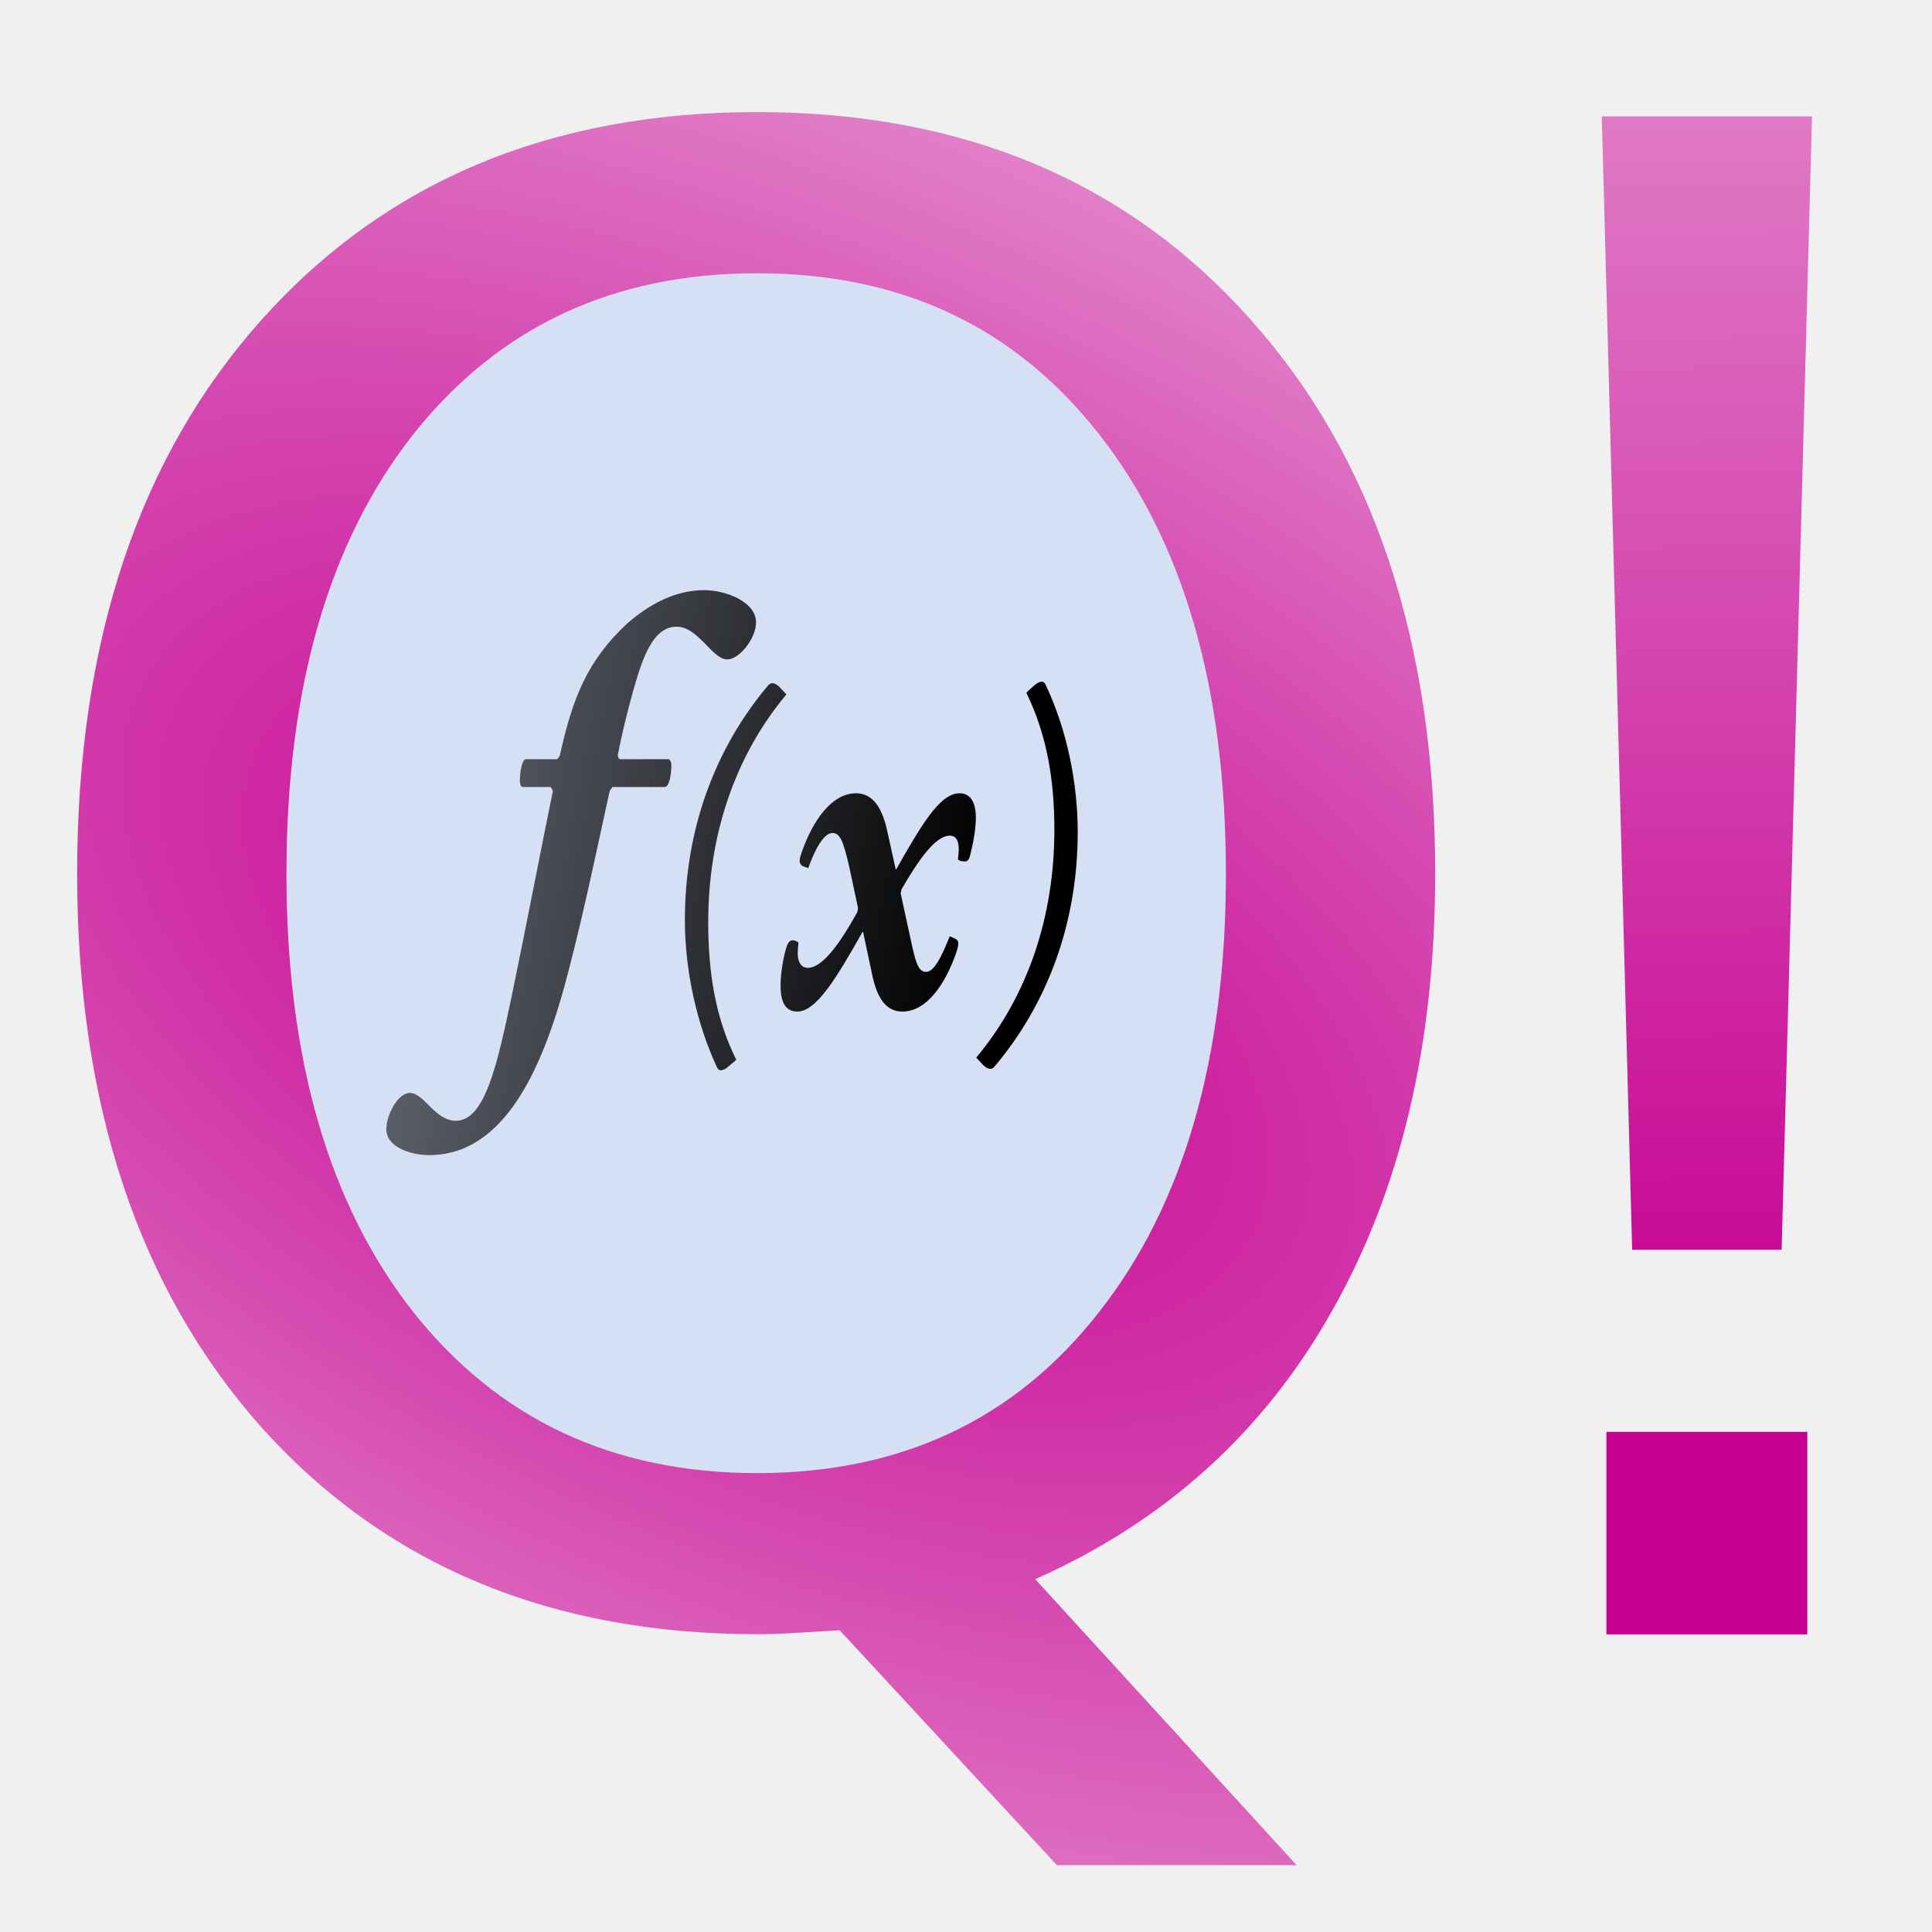
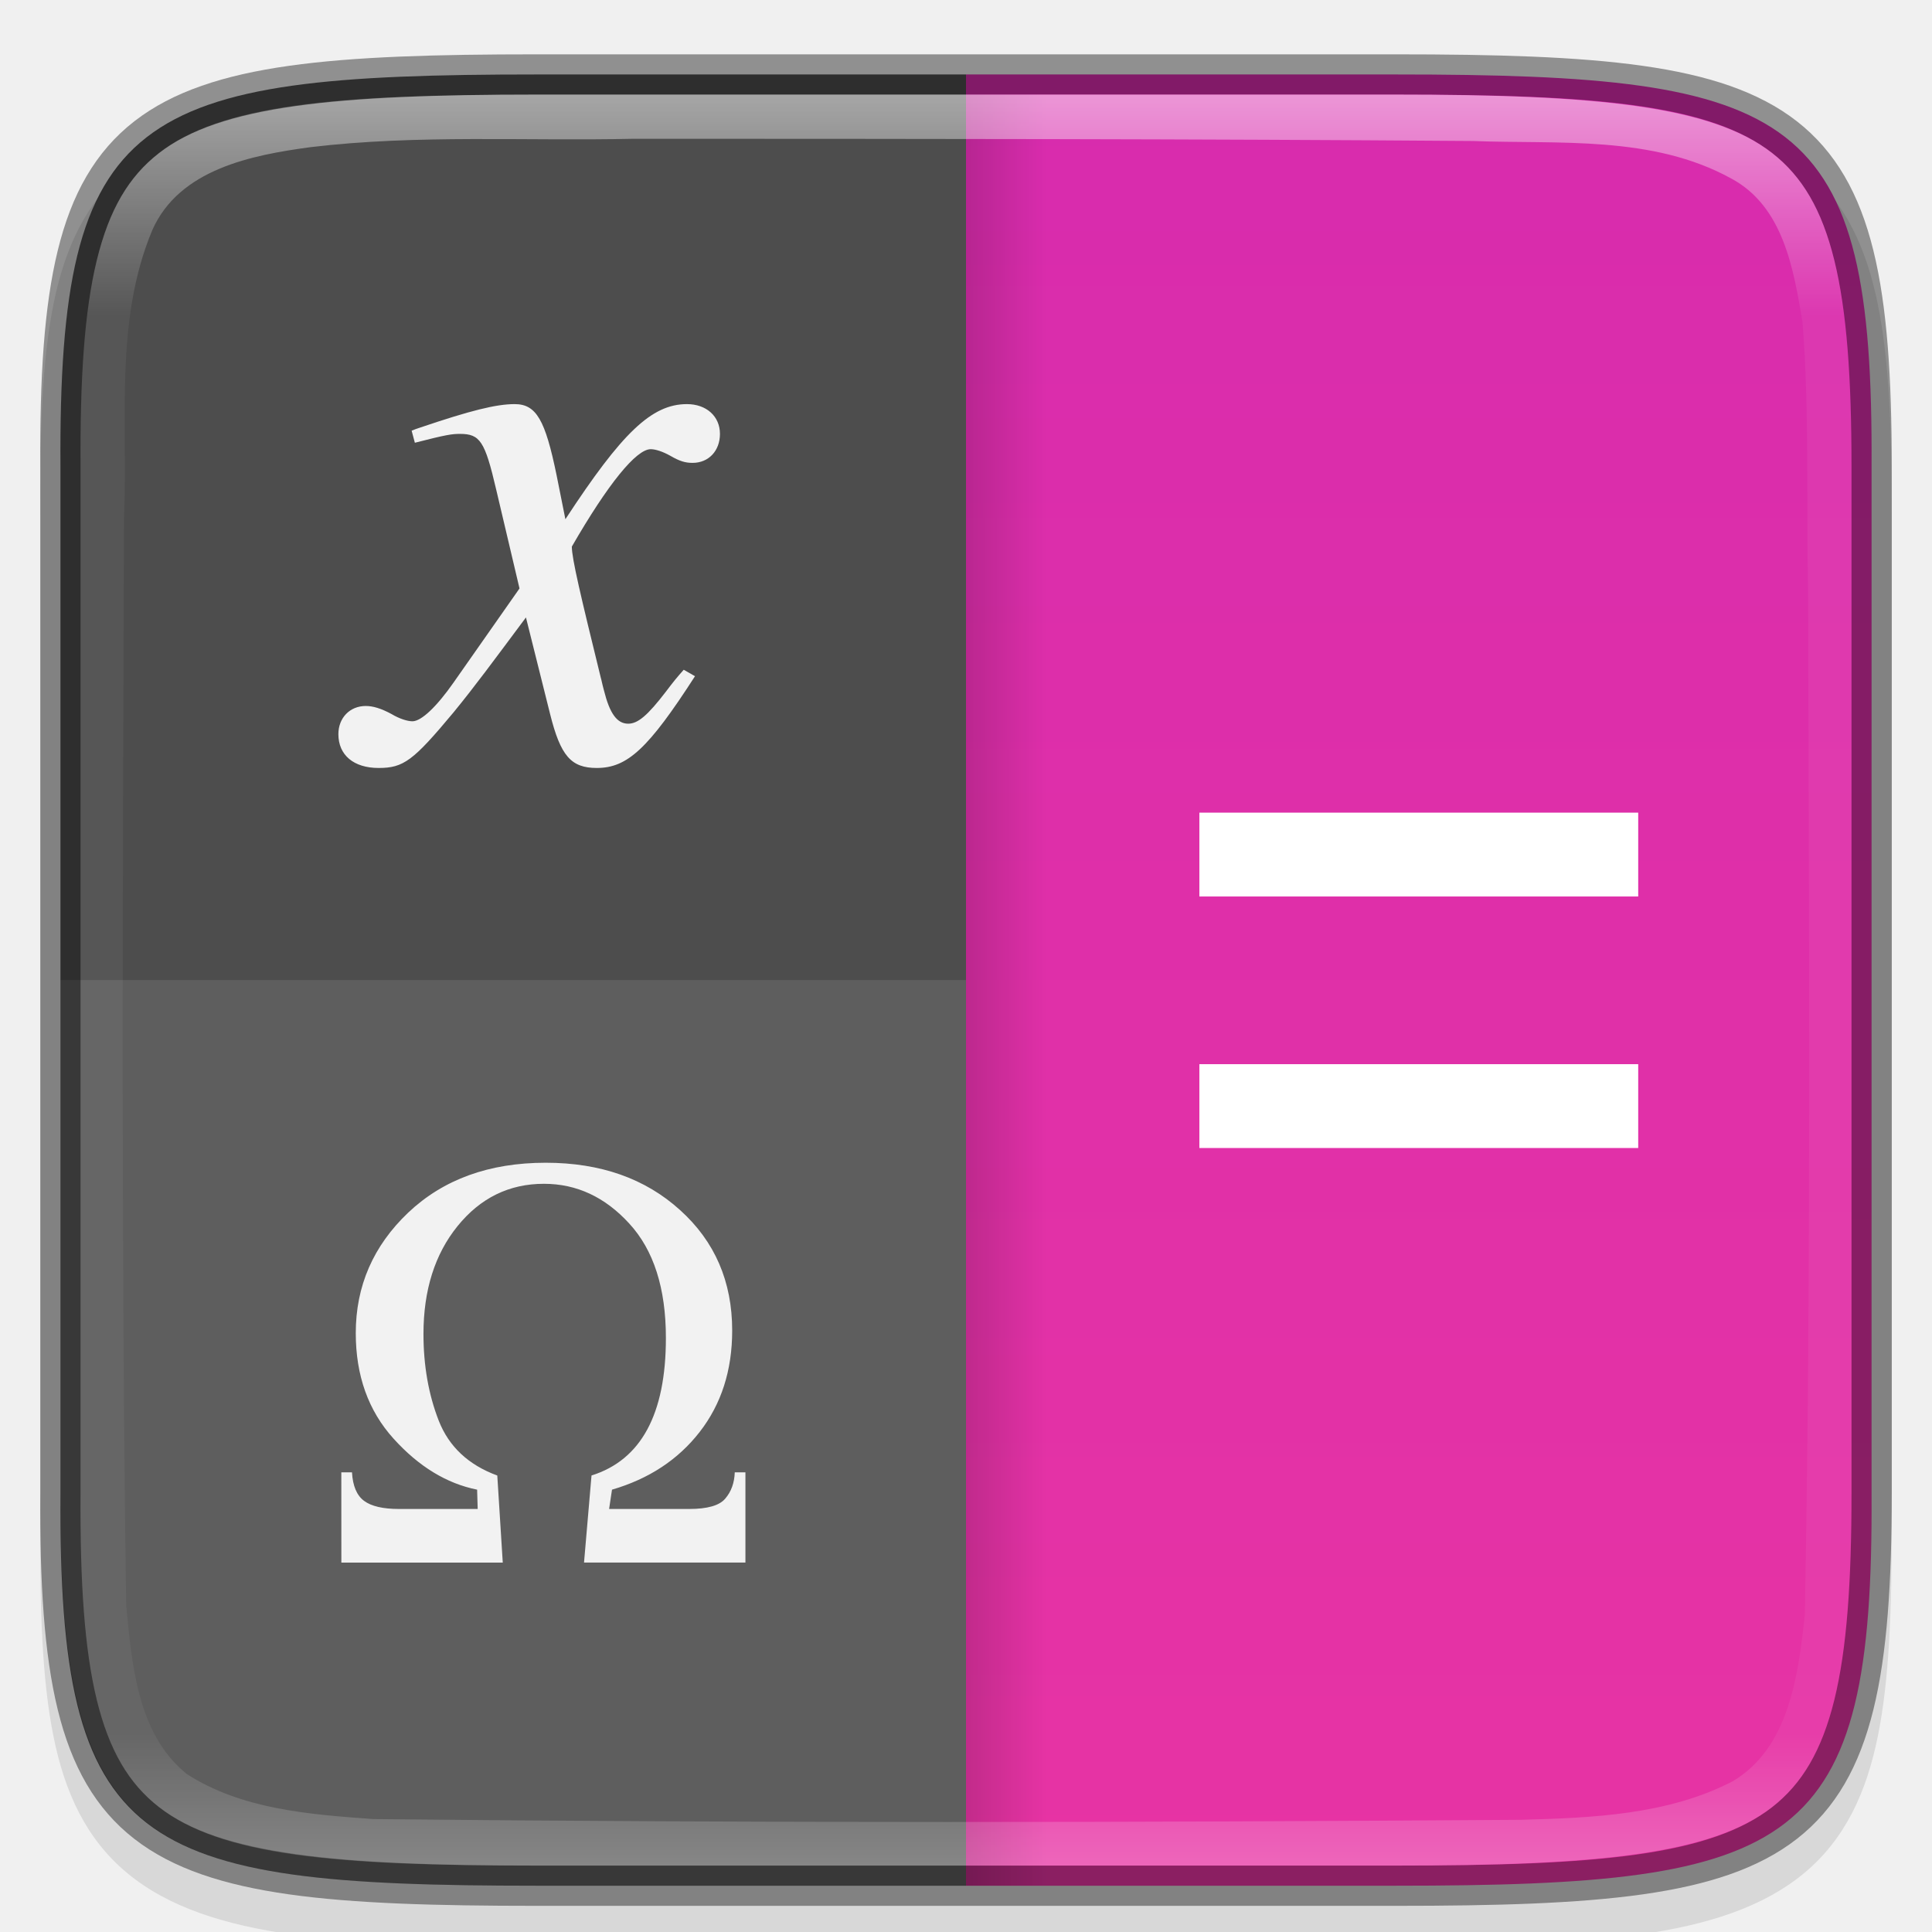
- <svg xmlns="http://www.w3.org/2000/svg" xmlns:xlink="http://www.w3.org/1999/xlink" width="256" height="256" version="1.1" viewBox="0 0 67.733 67.733">
+ <svg xmlns="http://www.w3.org/2000/svg" width="48" height="48" enable-background="new" version="1.0">
  <defs>
-     <linearGradient id="linearGradient4731">
-       <stop stop-color="#c60091" offset="0" />
-       <stop stop-color="#fcffff" offset="1" />
+     <linearGradient id="linearGradient1686" x1="320" x2="368" y1="108" y2="108" gradientTransform="rotate(90 87.823 20.177)" gradientUnits="userSpaceOnUse">
+       <stop stop-color="#4d4d4d" offset="0" />
+       <stop stop-color="#4d4d4d" offset="1" />
    </linearGradient>
-     <radialGradient id="radialGradient4725" cx="26.511" cy="263.93" r="23.806" gradientTransform="matrix(4.405 2.145 -1.1176 2.2951 204.69 -398.68)" gradientUnits="userSpaceOnUse" xlink:href="#linearGradient4731" />
-     <linearGradient id="linearGradient2403" x1="59.05" x2="57.491" y1="277.68" y2="183.34" gradientTransform="matrix(.99621 0 0 .99621 4.0088 4.3093)" gradientUnits="userSpaceOnUse" xlink:href="#linearGradient4731" />
-     <linearGradient id="linearGradient4515-82" x1="36.041" x2="-6.441" y1="256.63" y2="247.56" gradientTransform="matrix(1.1275 0 0 1.1275 -3.8676 -45.075)" gradientUnits="userSpaceOnUse">
-       <stop offset="0" />
-       <stop stop-opacity="0" offset="1" />
+     <linearGradient id="linearGradient1686-0" x1="322" x2="366" y1="84" y2="84" gradientTransform="rotate(90 87.823 20.177)" gradientUnits="userSpaceOnUse">
+       <stop stop-color="#fff" offset="0" />
+       <stop stop-color="#fff" stop-opacity=".098" offset=".125" />
+       <stop stop-color="#fff" stop-opacity=".098" offset=".925" />
+       <stop stop-color="#fff" stop-opacity=".498" offset="1" />
+     </linearGradient>
+     <clipPath>
+       <path d="m115.03 44c-72.649 0-83.031 10.357-83.031 82.938v58.125c0 72.581 10.383 82.938 83.031 82.938h36.969v-224z" fill="#4d4d4d" />
+     </clipPath>
+     <linearGradient id="linearGradient4602" x1="356" x2="356" y1="56" y2="112" gradientTransform="matrix(1 0 0 1.7442 -320 129.84)" gradientUnits="userSpaceOnUse">
+       <stop stop-color="#cf27b3" offset="0" />
+       <stop stop-color="#f0389e" offset="1" />
+     </linearGradient>
+     <linearGradient id="linearGradient1074-3" x1="115.77" x2="130.27" y1="158.74" y2="158.74" gradientTransform="matrix(.13793 0 0 .20045 -41.969 -308.07)" gradientUnits="userSpaceOnUse">
+       <stop stop-opacity="0" offset="0" />
+       <stop stop-opacity=".156" offset="1" />
    </linearGradient>
  </defs>
-   <g transform="translate(0 -229.27)">
-     <path d="m43.567 260.15a17.217 22.122 0 0 1-16.738 22.114 17.217 22.122 0 0 1-17.669-20.884 17.217 22.122 0 0 1 15.756-23.274 17.217 22.122 0 0 1 18.545 19.591" fill="#bfd2f7" fill-opacity=".533" />
+   <g transform="translate(0,-252)">
+     <g display="none">
+       <text id="context" x="19.007" y="-8.255" display="inline" enable-background="new" fill="#000000" font-family="'DejaVu Sans'" style="line-height:0%" xml:space="preserve">
+         <tspan x="19.007" y="-8.255" font-family="'DejaVu Sans'" font-size="18px" style="line-height:1.25">apps</tspan>
+       </text>
+       <text id="icon-name" x="146.488" y="-8.255" display="inline" enable-background="new" fill="#000000" font-family="'DejaVu Sans'" font-weight="bold" style="line-height:0%" xml:space="preserve">
+         <tspan x="146.488" y="-8.255" font-family="'DejaVu Sans'" font-size="18px" font-weight="bold" style="line-height:1.25">qalculate</tspan>
+       </text>
+       <g fill="#cdcdcd">
+         <rect x="320" y="236" width="16" height="16" display="inline" enable-background="accumulate" />
+         <rect x="320" y="188" width="24" height="24" display="inline" enable-background="accumulate" />
+         <rect x="320" y="132" width="32" height="32" display="inline" enable-background="accumulate" />
+         <rect x="320" y="60" width="48" height="48" display="inline" enable-background="accumulate" />
+         <rect x="24" y="28" width="256" height="256" display="inline" enable-background="accumulate" />
+       </g>
+     </g>
    <g>
-       <g fill="url(#radialGradient4725)" style="font-feature-settings:normal;font-variant-caps:normal;font-variant-ligatures:normal;font-variant-numeric:normal" aria-label="Q">
-         <path d="m26.545 238.85q-7.579 0-12.058 5.65-4.444 5.65-4.444 15.4 0 9.715 4.444 15.365 4.479 5.65 12.058 5.65 7.579 0 11.989-5.65 4.444-5.65 4.444-15.365 0-9.75-4.444-15.4-4.41-5.65-11.989-5.65zm9.75 45.785 9.164 10.025h-8.406l-7.614-8.234q-1.137 0.069-1.757 0.103-0.586 0.034-1.137 0.034-10.852 0-17.363-7.235-6.477-7.269-6.477-19.43 0-12.196 6.477-19.43 6.511-7.269 17.363-7.269 10.818 0 17.294 7.269 6.477 7.235 6.477 19.43 0 8.957-3.617 15.331-3.583 6.373-10.404 9.405z" fill="url(#radialGradient4725)" stroke-width=".265px" style="font-feature-settings:normal;font-variant-caps:normal;font-variant-ligatures:normal;font-variant-numeric:normal" />
+       <path d="m13.658 254.35c-2.622 0-4.687 0.05-6.386 0.287-1.699 0.237-3.089 0.681-4.107 1.524-1.018 0.843-1.556 1.996-1.838 3.406-0.283 1.41-0.338 3.127-0.325 5.308v12.475 12.481c-0.013 2.178 0.043 3.894 0.325 5.303 0.283 1.41 0.82 2.563 1.838 3.406 1.018 0.843 2.409 1.287 4.107 1.524 1.699 0.237 3.764 0.287 6.386 0.287h20.686c2.622 0 4.686-0.05 6.381-0.287 1.695-0.237 3.081-0.682 4.096-1.525 1.015-0.843 1.549-1.996 1.834-3.405 0.285-1.409 0.346-3.123 0.346-5.303v-12.481-12.481c0-2.18-0.061-3.894-0.346-5.303-0.285-1.409-0.819-2.561-1.834-3.405-1.015-0.843-2.401-1.289-4.096-1.525-1.695-0.237-3.759-0.287-6.381-0.287z" color="#000000" color-rendering="auto" dominant-baseline="auto" enable-background="accumulate" image-rendering="auto" opacity=".1" shape-rendering="auto" solid-color="#000000" style="font-feature-settings:normal;font-variant-alternates:normal;font-variant-caps:normal;font-variant-ligatures:normal;font-variant-numeric:normal;font-variant-position:normal;isolation:auto;mix-blend-mode:normal;shape-padding:0;text-decoration-color:#000000;text-decoration-line:none;text-decoration-style:solid;text-indent:0;text-orientation:mixed;text-transform:none;white-space:normal" />
+       <path d="m13.336 253.85c-10.011 0-11.887 0.906-11.834 9.748v12.752 12.752c-0.053 8.842 1.823 9.748 11.834 9.748h10.664v-45zm33.16 9.436c-4e-5 0.108 3e-3 0.202 2e-3 0.312v12.752 12.752c6.5e-4 0.11-2e-3 0.205-2e-3 0.312 5.8e-4 -0.108 4e-3 -0.202 4e-3 -0.312v-12.752-12.752c0-0.11-3e-3 -0.205-4e-3 -0.312z" color="#000000" enable-background="accumulate" fill="url(#linearGradient1686)" />
+       <path d="m24 253.85v45h10.664c10.011 0 11.887-0.906 11.834-9.748v-25.504c0.053-8.842-1.823-9.748-11.834-9.748z" enable-background="new" fill="url(#linearGradient4602)" />
+       <rect transform="scale(-1)" x="-26" y="-298.85" width="2" height="44.5" enable-background="new" fill="url(#linearGradient1074-3)" fill-rule="evenodd" />
+     </g>
+     <g>
+       <path d="m1.5 276.35v12.752c0 8.842 1.825 9.748 11.834 9.748h10.666v-22.5z" enable-background="new" fill="#fff" opacity=".1" />
+       <g enable-background="new" aria-label="x">
+         <path d="m16.987 268.64c-0.16 0.18-0.26 0.3-0.44 0.54-0.46 0.6-0.7 0.8-0.94 0.8-0.28 0-0.46-0.26-0.6-0.82-0.06-0.22-0.06-0.26-0.08-0.32-0.5-2.04-0.72-2.96-0.72-3.26 0.9-1.56 1.6-2.42 1.96-2.42 0.12 0 0.3 0.06 0.48 0.16 0.24 0.14 0.38 0.18 0.56 0.18 0.4 0 0.68-0.3 0.68-0.72 0-0.44-0.34-0.74-0.82-0.74-0.88 0-1.62 0.72-3.02 2.86l-0.22-1.1c-0.28-1.36-0.5-1.76-1.04-1.76-0.46 0-1.1 0.16-2.34 0.58-0.12 0.04-0.12 0.04-0.22 0.08l0.08 0.3c0.78-0.2 0.92-0.22 1.12-0.22 0.5 0 0.62 0.18 0.9 1.38l0.58 2.46-1.64 2.34c-0.42 0.6-0.8 0.96-1.02 0.96-0.12 0-0.32-0.06-0.52-0.18-0.26-0.14-0.46-0.2-0.64-0.2-0.4 0-0.68 0.3-0.68 0.7 0 0.52 0.38 0.84 1 0.84 0.62 0 0.86-0.18 1.86-1.38 0.54-0.66 0.98-1.26 1.8-2.36l0.6 2.4c0.26 1.04 0.52 1.34 1.16 1.34 0.76 0 1.28-0.48 2.44-2.28z" fill="#f2f2f2" stroke-width=".203px" style="font-feature-settings:normal;font-variant-caps:normal;font-variant-ligatures:normal;font-variant-numeric:normal" />
      </g>
-       <g transform="scale(1.0131 .98708)" fill="url(#linearGradient2403)" style="font-feature-settings:normal;font-variant-caps:normal;font-variant-ligatures:normal;font-variant-numeric:normal" aria-label="!">
-         <path d="m61.654 276.66 1.051-40.254h-7.275l1.051 40.254zm0.889 13.66v-7.194h-6.952v7.194z" fill="url(#linearGradient2403)" stroke-width=".264px" style="font-feature-settings:normal;font-variant-caps:normal;font-variant-ligatures:normal;font-variant-numeric:normal" />
+       <g enable-background="new" aria-label="Ω">
+         <path d="m8.48 288.58h0.265q0.029 0.508 0.301 0.709 0.272 0.201 0.867 0.201h1.955l-0.014-0.48q-1.139-0.229-2.077-1.268-0.938-1.038-0.938-2.621 0-1.755 1.303-2.994 1.31-1.239 3.416-1.239 2.041 0 3.337 1.175 1.296 1.167 1.296 2.994 0 1.482-0.809 2.521-0.802 1.031-2.177 1.432l-0.072 0.48h1.991q0.68 0 0.895-0.258 0.222-0.258 0.236-0.652h0.265v2.241h-4.01l0.186-2.163q1.848-0.58 1.848-3.416 0-1.855-0.91-2.843-0.902-0.988-2.12-0.988-1.296 0-2.148 1.053-0.845 1.046-0.845 2.678 0 1.182 0.38 2.156 0.38 0.967 1.454 1.361l0.136 2.163h-4.01z" fill="#f2f2f2" stroke-width=".203px" style="font-feature-settings:normal;font-variant-caps:normal;font-variant-ligatures:normal;font-variant-numeric:normal" />
      </g>
-       <g transform="scale(.92872 1.0768)" fill="url(#linearGradient4515-82)" stroke-width=".298px" aria-label="f(x)">
-         <path d="m28.539 233.18c0-0.675-1.154-1.048-1.953-1.048-1.083 0-2.06 0.444-2.93 1.101-1.474 1.19-2.042 2.397-2.521 4.279-0.036 0.053-0.071 0.107-0.107 0.124h-1.19c-0.16 0.053-0.213 0.479-0.213 0.692 0 0.107 0.018 0.178 0.089 0.213h1.065c0.036 0.035 0.071 0.071 0.089 0.142-0.391 1.633-0.977 4.279-1.545 6.641-0.533 2.166-0.994 4.084-2.113 4.084-0.799 0-1.19-0.906-1.74-0.906-0.479 0-0.888 0.763-0.888 1.172 0 0.604 0.941 0.852 1.616 0.852 2.912 0 4.368-2.947 5.291-6.09 0.604-2.006 1.136-4.244 1.527-5.771 0.053-0.053 0.089-0.107 0.107-0.124h1.989c0.178-0.053 0.231-0.479 0.231-0.71 0-0.089-0.036-0.16-0.089-0.195h-1.864c-0.036-0.018-0.053-0.071-0.071-0.124 0.16-0.728 0.373-1.456 0.604-2.166 0.32-0.959 0.71-2.024 1.616-2.024 0.835 0 1.332 1.065 1.918 1.065 0.444 0 1.083-0.675 1.083-1.207z" style="font-feature-settings:normal;font-variant-caps:normal;font-variant-ligatures:normal;font-variant-numeric:normal" />
-         <path d="m27.792 247.42c-0.793-1.38-1.057-2.848-1.057-4.478 0-2.79 0.984-5.388 2.951-7.415l-0.191-0.176c-0.191-0.191-0.367-0.25-0.499-0.117-2.026 2.07-3.142 4.713-3.142 7.635 0 1.615 0.426 3.333 1.204 4.786 0.073 0.162 0.25 0.147 0.499-0.059 0.103-0.073 0.191-0.132 0.235-0.176z" style="font-feature-settings:normal;font-variant-caps:normal;font-variant-ligatures:normal;font-variant-numeric:normal" />
-         <path d="m35.853 243.4c-0.308 0.661-0.587 1.16-0.896 1.16-0.294 0-0.396-0.308-0.587-1.087l-0.367-1.454c0-0.044 0.015-0.088 0.029-0.147 0.631-0.94 1.277-1.747 1.821-1.747 0.22 0 0.338 0.147 0.338 0.426 0 0.117-0.015 0.22-0.029 0.352 0.044 0.029 0.117 0.059 0.206 0.059 0.206 0.029 0.235-0.103 0.308-0.396 0.088-0.308 0.162-0.705 0.162-1.028 0-0.44-0.162-0.793-0.617-0.793-0.749 0-1.454 1.057-2.393 2.481h-0.015l-0.308-1.204c-0.176-0.734-0.514-1.277-1.189-1.277-0.94 0-1.644 0.925-2.041 1.894-0.132 0.308-0.117 0.411 0.044 0.485 0.088 0.029 0.147 0.044 0.191 0.059 0.22-0.543 0.573-1.145 0.91-1.145 0.294 0 0.411 0.264 0.631 1.072l0.338 1.365c0 0.029-0.015 0.103-0.029 0.147-0.602 0.925-1.277 1.806-1.865 1.806-0.264 0-0.382-0.206-0.382-0.47 0-0.103 0.015-0.235 0.029-0.352-0.044-0.029-0.103-0.059-0.176-0.073-0.191-0.015-0.25 0.103-0.338 0.411-0.103 0.352-0.162 0.763-0.162 1.072 0 0.47 0.147 0.837 0.631 0.837 0.734 0 1.512-1.145 2.467-2.599h0.015l0.323 1.307c0.162 0.734 0.47 1.292 1.16 1.292 0.94 0 1.63-0.925 2.026-1.894 0.103-0.279 0.147-0.411-0.044-0.485z" style="font-feature-settings:normal;font-variant-caps:normal;font-variant-ligatures:normal;font-variant-numeric:normal" />
-         <path d="m40.683 240.01c0-1.615-0.411-3.333-1.204-4.786-0.073-0.162-0.25-0.147-0.499 0.059-0.103 0.073-0.191 0.147-0.235 0.191 0.778 1.38 1.057 2.834 1.057 4.463 0 2.79-0.984 5.388-2.951 7.415l0.191 0.176c0.191 0.191 0.367 0.25 0.499 0.117 2.026-2.07 3.142-4.713 3.142-7.635z" style="font-feature-settings:normal;font-variant-caps:normal;font-variant-ligatures:normal;font-variant-numeric:normal" />
-       </g>
+       <path d="m29.798 272.19v2.083h10.903v-2.083zm0 6.249v2.083h10.903v-2.083z" color="#000000" enable-background="accumulate" fill="#fff" />
+     </g>
+     <g>
+       <path d="m13.335 253.85c-10.011 0-11.887 0.906-11.834 9.748v12.752 12.752c-0.053 8.842 1.823 9.748 11.834 9.748h21.331c10.009 0 11.834-0.906 11.834-9.748v-12.752-12.752c0-8.842-1.825-9.748-11.834-9.748z" color="#000000" enable-background="accumulate" fill="none" opacity=".4" stroke="#000" />
+     </g>
+     <g opacity=".5">
+       <path d="m13.336 254.35c-4.99 0-7.87 0.276-9.385 1.453-0.757 0.588-1.238 1.403-1.545 2.66-0.307 1.257-0.417 2.94-0.404 5.133v12.754 12.754c-0.013 2.193 0.097 3.876 0.404 5.133 0.307 1.257 0.788 2.072 1.545 2.66 1.514 1.177 4.394 1.453 9.385 1.453h21.33c4.989 0 7.855-0.277 9.363-1.453 0.754-0.588 1.233-1.405 1.543-2.662 0.31-1.258 0.428-2.939 0.428-5.133v-12.752-12.752c0-2.193-0.118-3.875-0.428-5.133-0.31-1.258-0.789-2.074-1.543-2.662-1.508-1.177-4.374-1.453-9.363-1.453zm2.402 1.098c6.947 8.3e-4 13.911 3e-3 20.85 0.055 2.143 0.083 4.464-0.148 6.424 0.932 1.296 0.695 1.549 2.25 1.77 3.564 0.176 2.203 0.091 4.442 0.139 6.67 0.023 8.479 0.077 16.969-0.08 25.447-0.162 1.483-0.381 3.306-1.799 4.143-1.605 0.829-3.475 0.906-5.248 0.953-9.5 0.068-19.024 0.084-28.523-0.018-1.578-0.114-3.271-0.24-4.633-1.121-1.23-0.995-1.361-2.727-1.504-4.193-0.127-8.999-0.084-18.004-0.053-27.008 0.1-2.381-0.245-4.9 0.705-7.16 0.672-1.51 2.466-1.86 3.939-2.057 2.662-0.317 5.342-0.147 8.014-0.207z" color="#000000" enable-background="accumulate" fill="url(#linearGradient1686-0)" opacity="1" />
    </g>
  </g>
</svg>
